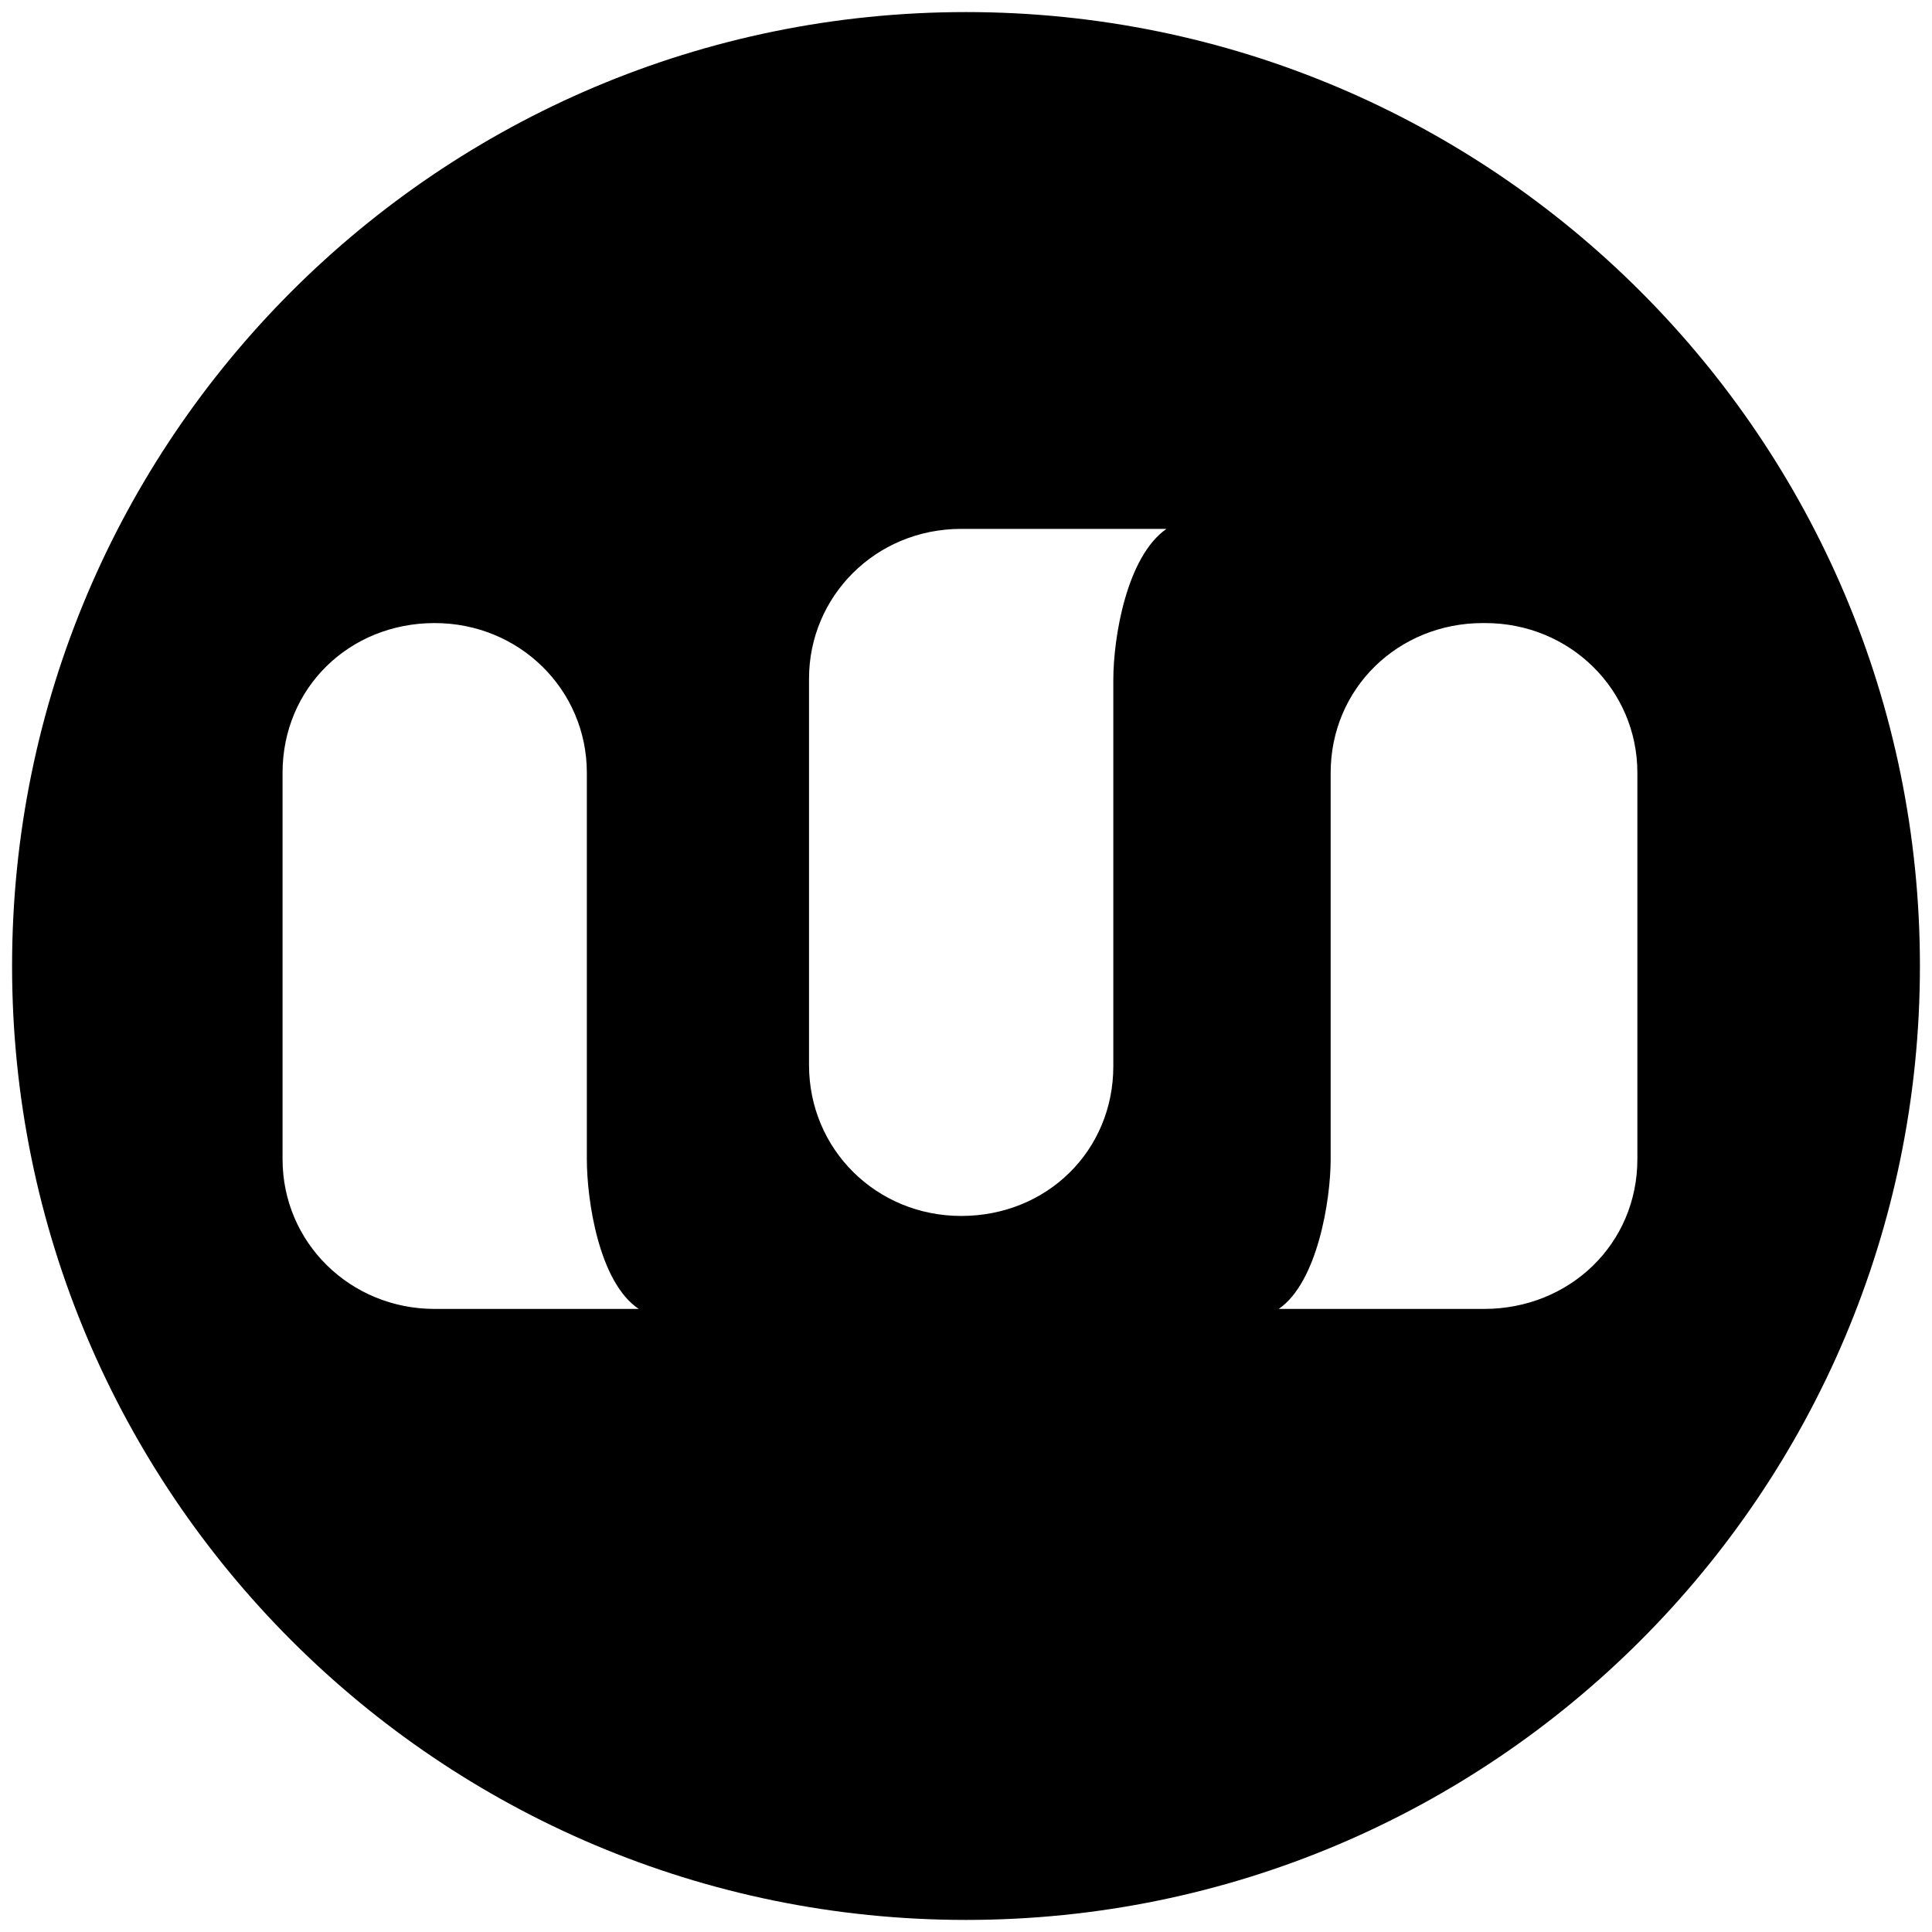
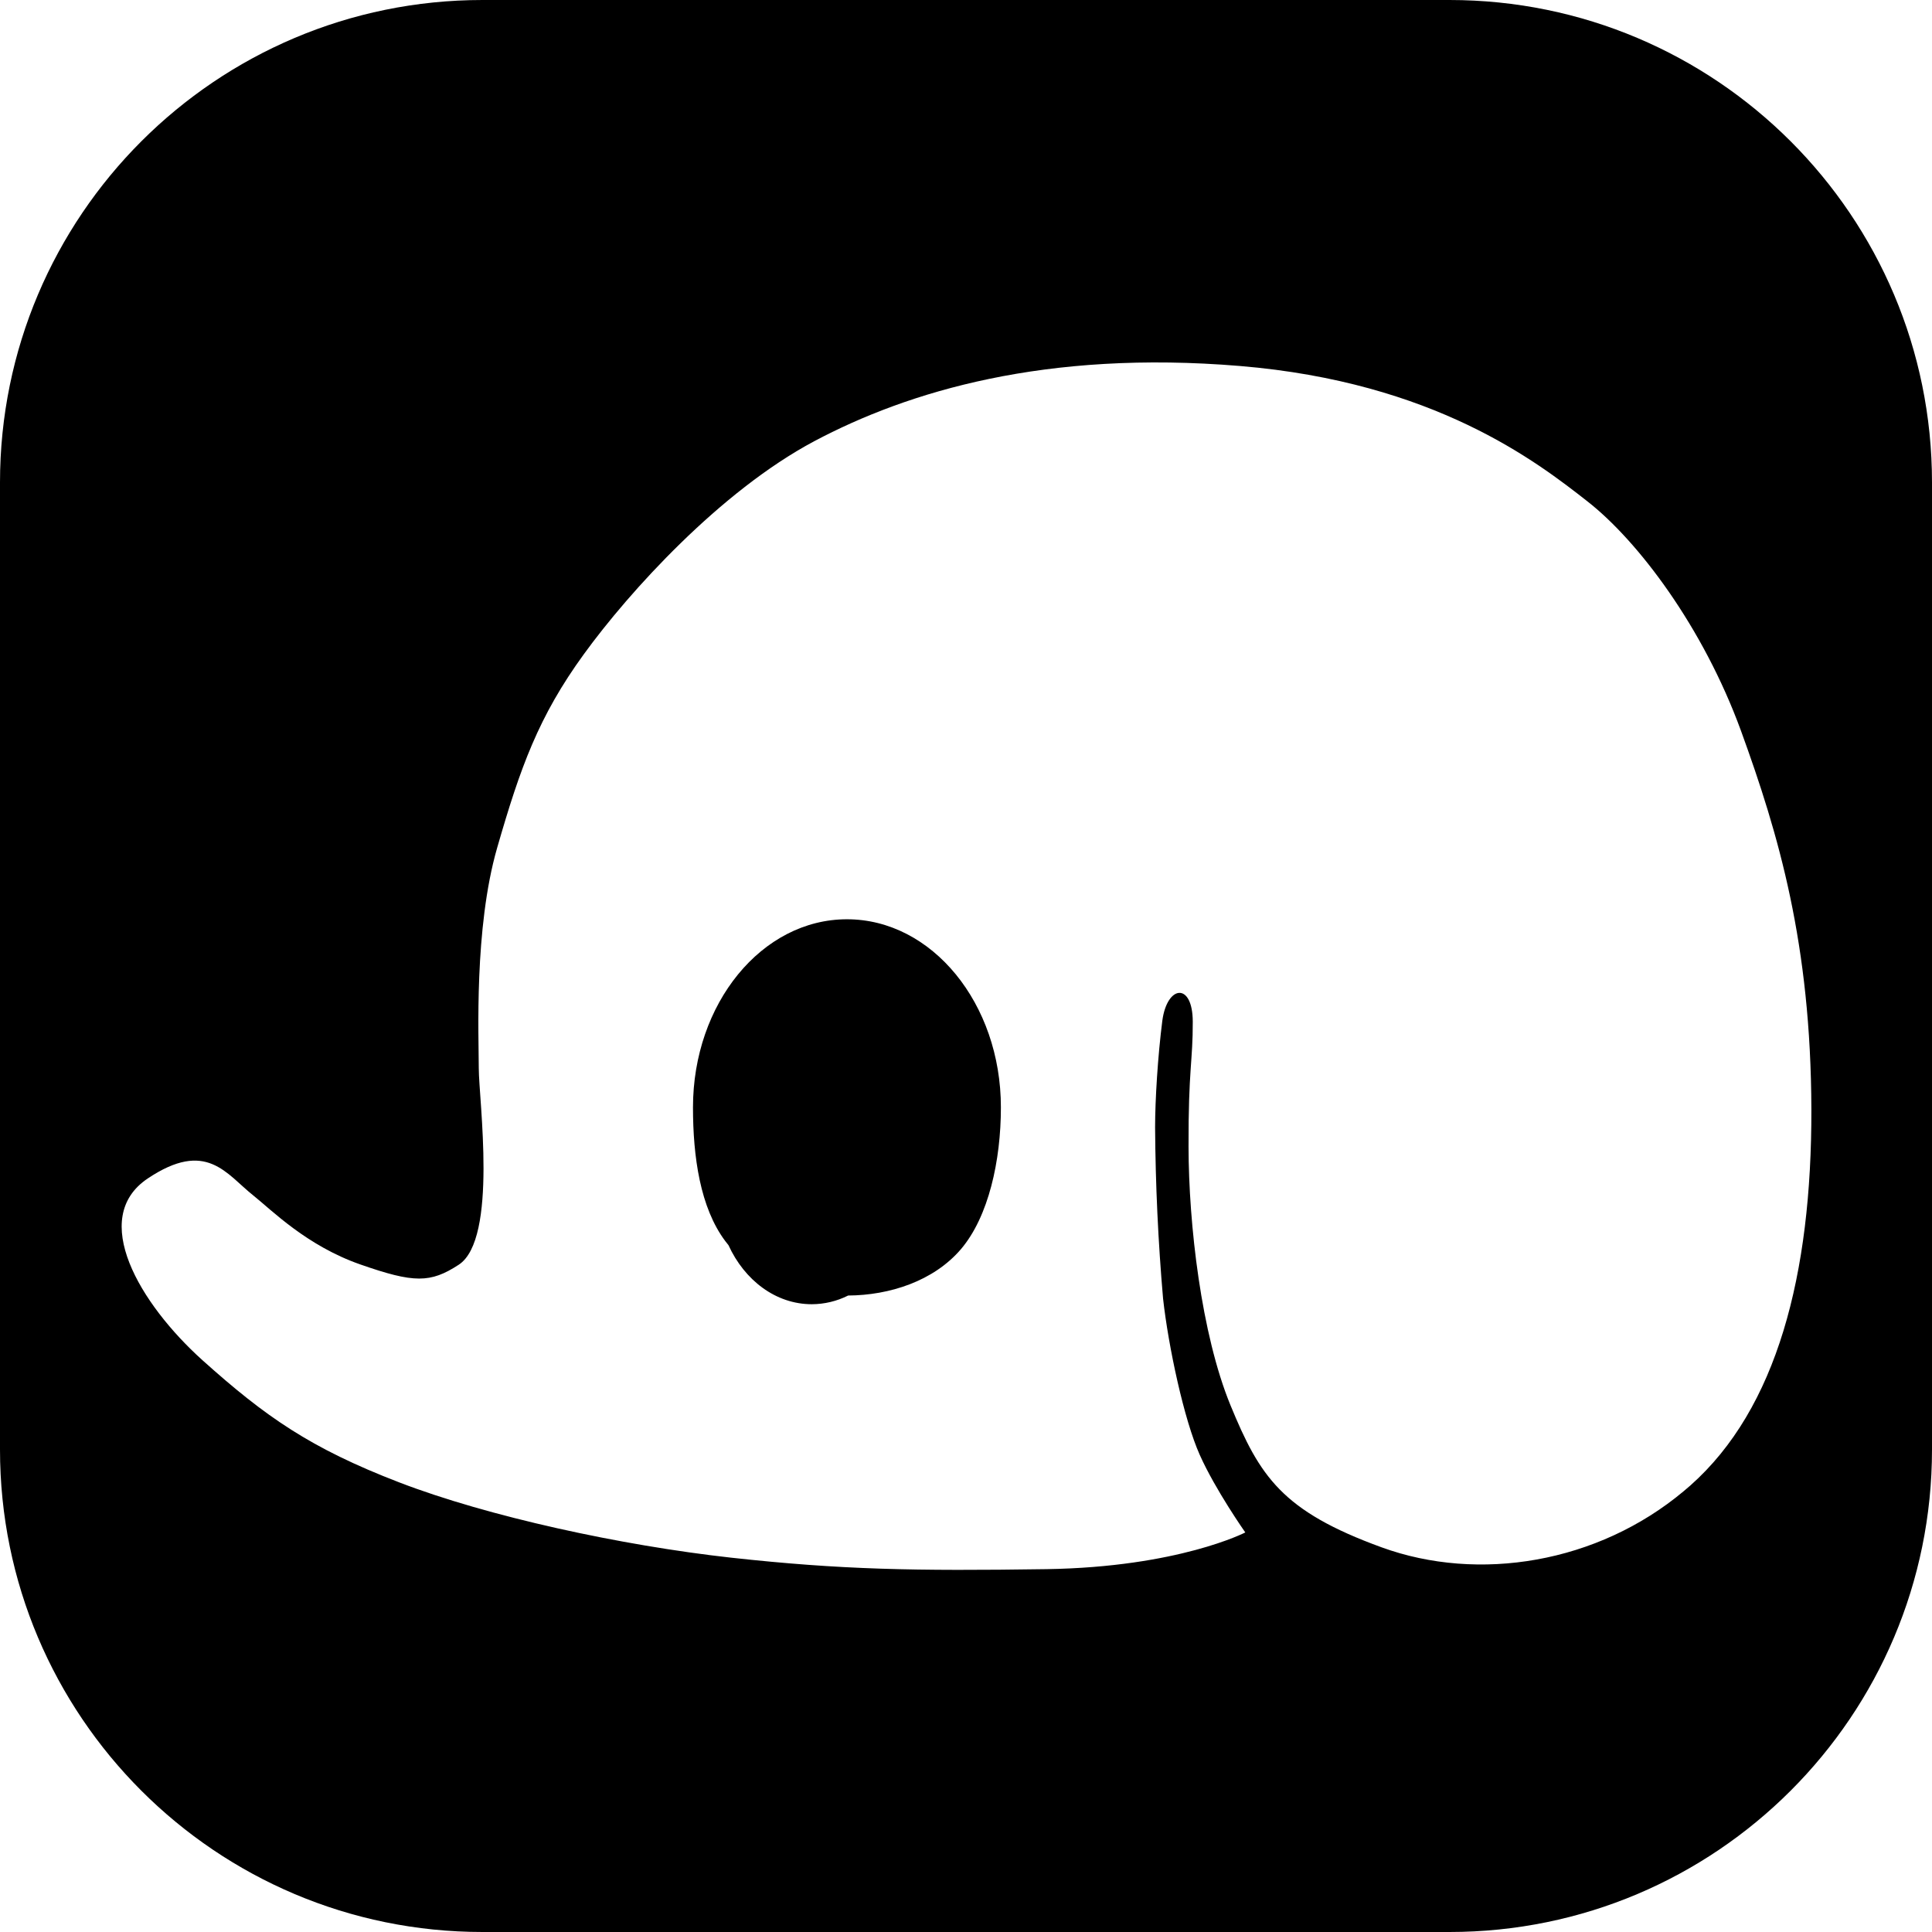
- <svg xmlns="http://www.w3.org/2000/svg" viewBox="0 0 16 16" height="16" width="16">
-   <path d="M8 .1A7.9 7.9 0 0 0 .1 8 7.9 7.9 0 0 0 8 15.9 7.9 7.9 0 0 0 15.9 8 7.9 7.9 0 0 0 8 .1zm-.04 4.28h1.7c-.33.23-.44.9-.44 1.25v3.2c0 .7-.55 1.24-1.26 1.24-.7 0-1.26-.55-1.26-1.25v-3.2c0-.68.55-1.24 1.26-1.24zm-4.36.78c.7 0 1.26.55 1.26 1.24v3.2c0 .34.1 1.02.43 1.24H3.6c-.7 0-1.26-.55-1.26-1.24V6.4c0-.7.55-1.24 1.26-1.24zm8.7 0c.7 0 1.26.55 1.26 1.24v3.2c0 .7-.56 1.24-1.27 1.24h-1.7c.32-.22.43-.9.43-1.24V6.4c0-.7.56-1.24 1.26-1.24z" fill="#000" />
+ <svg xmlns="http://www.w3.org/2000/svg" xmlns:xlink="http://www.w3.org/1999/xlink" width="16" height="16" viewBox="0 0 16 16">
+   <defs>
+     <path d="M6.033 10.312a.787.787 0 0 1-.026-.033c-.209-.278-.268-.701-.268-1.108 0-.86.57-1.558 1.275-1.558.704 0 1.275.697 1.275 1.558 0 .441-.102.904-.33 1.173-.228.267-.594.383-.935.385a.675.675 0 0 1-.301.072c-.298 0-.557-.198-.69-.489zM0 3.996A3.996 3.996 0 0 1 3.996 0h8.008A3.996 3.996 0 0 1 16 3.996v8.008A3.996 3.996 0 0 1 12.004 16H3.996A3.996 3.996 0 0 1 0 12.004V3.996zm4.835 1.422c-.375.516-.526.937-.718 1.604-.192.666-.152 1.565-.152 1.825s.16 1.414-.166 1.627c-.235.153-.37.153-.814-.002-.445-.155-.736-.451-.884-.569-.228-.18-.39-.47-.878-.143-.487.327-.067 1.036.454 1.505.522.468.893.728 1.628 1.011.735.283 1.84.523 2.75.624.91.1 1.52.111 2.612.095 1.092-.017 1.646-.304 1.646-.304s-.247-.351-.377-.642c-.13-.29-.26-.897-.304-1.295a17.814 17.814 0 0 1-.066-1.418c0-.223.022-.588.06-.884.04-.296.251-.319.252.009.001.328-.037.394-.035 1.036.001.641.105 1.55.347 2.14.243.591.427.877 1.251 1.177.804.293 1.79.132 2.503-.465a2.55 2.55 0 0 0 .055-.047c.717-.636 1.005-1.744 1.002-3.115-.004-1.37-.27-2.274-.583-3.135-.314-.86-.853-1.573-1.273-1.901-.419-.328-1.267-.986-2.876-1.12-1.61-.134-2.748.21-3.526.623-.779.415-1.533 1.247-1.908 1.764z" id="a" />
+   </defs>
+   <use fill="#000" xlink:href="#a" fill-rule="evenodd" />
</svg>
